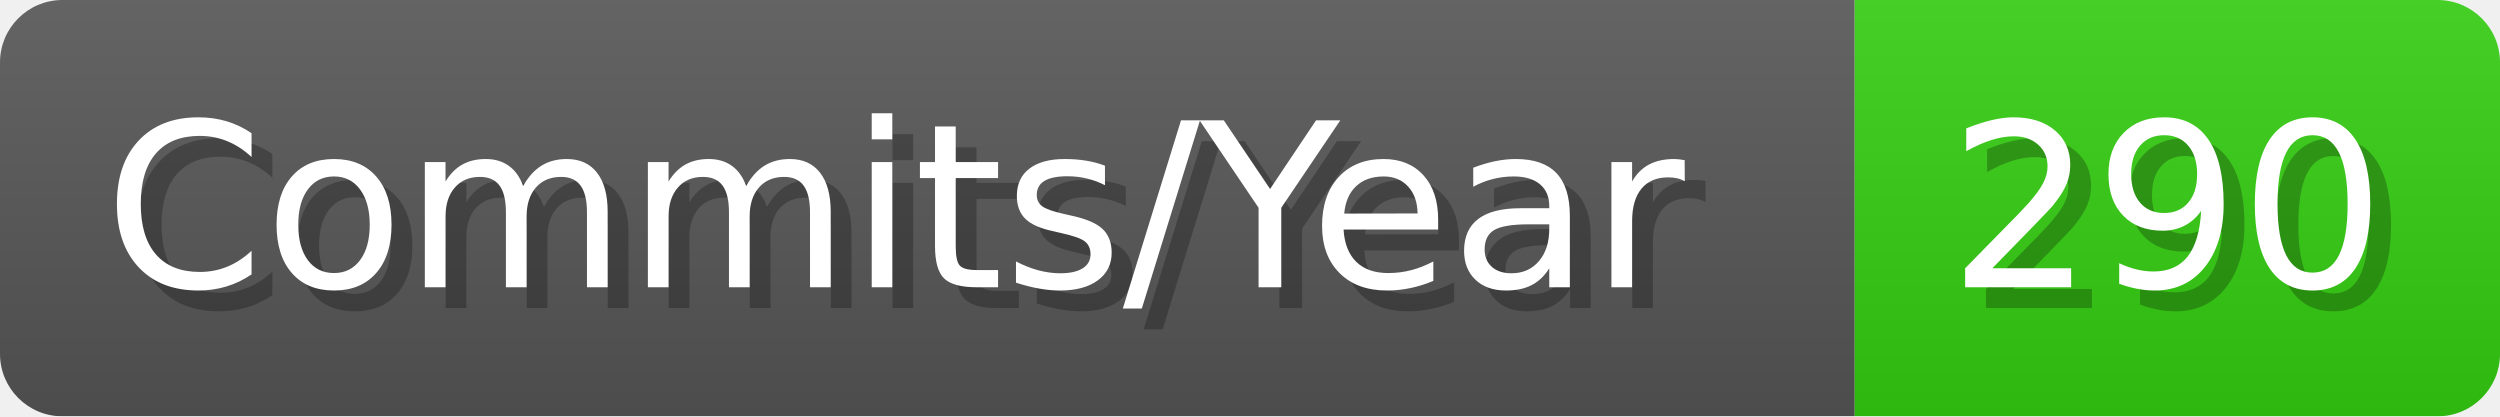
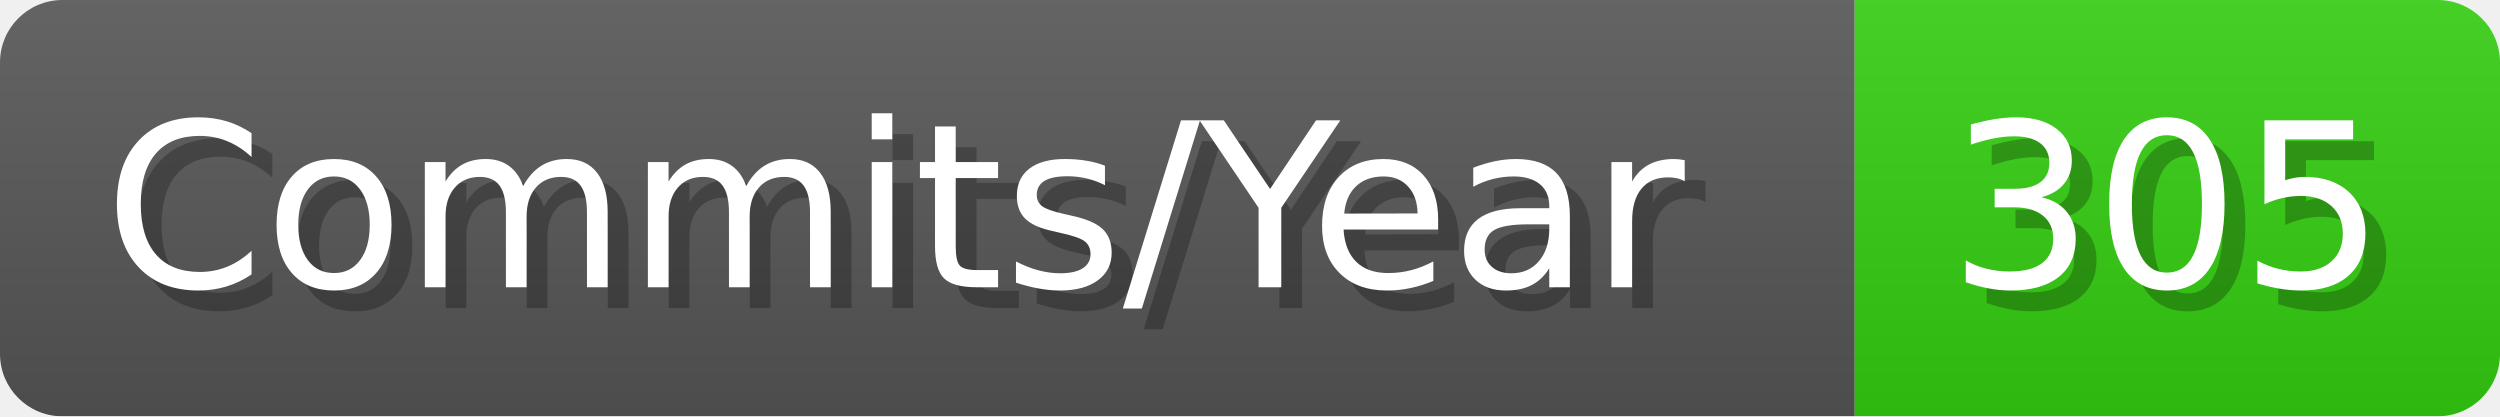
- <svg xmlns="http://www.w3.org/2000/svg" width="120.1" height="20" viewBox="0 0 1201 200" role="img" aria-label="Commits/Year: 290">
+ <svg xmlns="http://www.w3.org/2000/svg" width="120.1" height="20" viewBox="0 0 1201 200" role="img" aria-label="Commits/Year: 305">
  <linearGradient id="aUPdi" x2="0" y2="100%">
    <stop offset="0" stop-opacity=".1" stop-color="#EEE" />
    <stop offset="1" stop-opacity=".1" />
  </linearGradient>
  <mask id="WfAiQ">
    <rect width="1201" height="200" rx="30" fill="#FFF" />
  </mask>
  <g mask="url(#WfAiQ)">
    <rect width="891" height="200" fill="#555" />
    <rect width="310" height="200" fill="#3C1" x="891" />
    <rect width="1201" height="200" fill="url(#aUPdi)" />
  </g>
  <g aria-hidden="true" fill="#fff" text-anchor="start" font-family="Verdana,DejaVu Sans,sans-serif" font-size="110">
    <text x="60" y="148" textLength="791" fill="#000" opacity="0.25">Commits/Year</text>
    <text x="50" y="138" textLength="791">Commits/Year</text>
-     <text x="946" y="148" textLength="210" fill="#000" opacity="0.25">290</text>
-     <text x="936" y="138" textLength="210">290</text>
+     <text x="946" y="148" textLength="210" fill="#000" opacity="0.25">305</text>
+     <text x="936" y="138" textLength="210">305</text>
  </g>
</svg>
